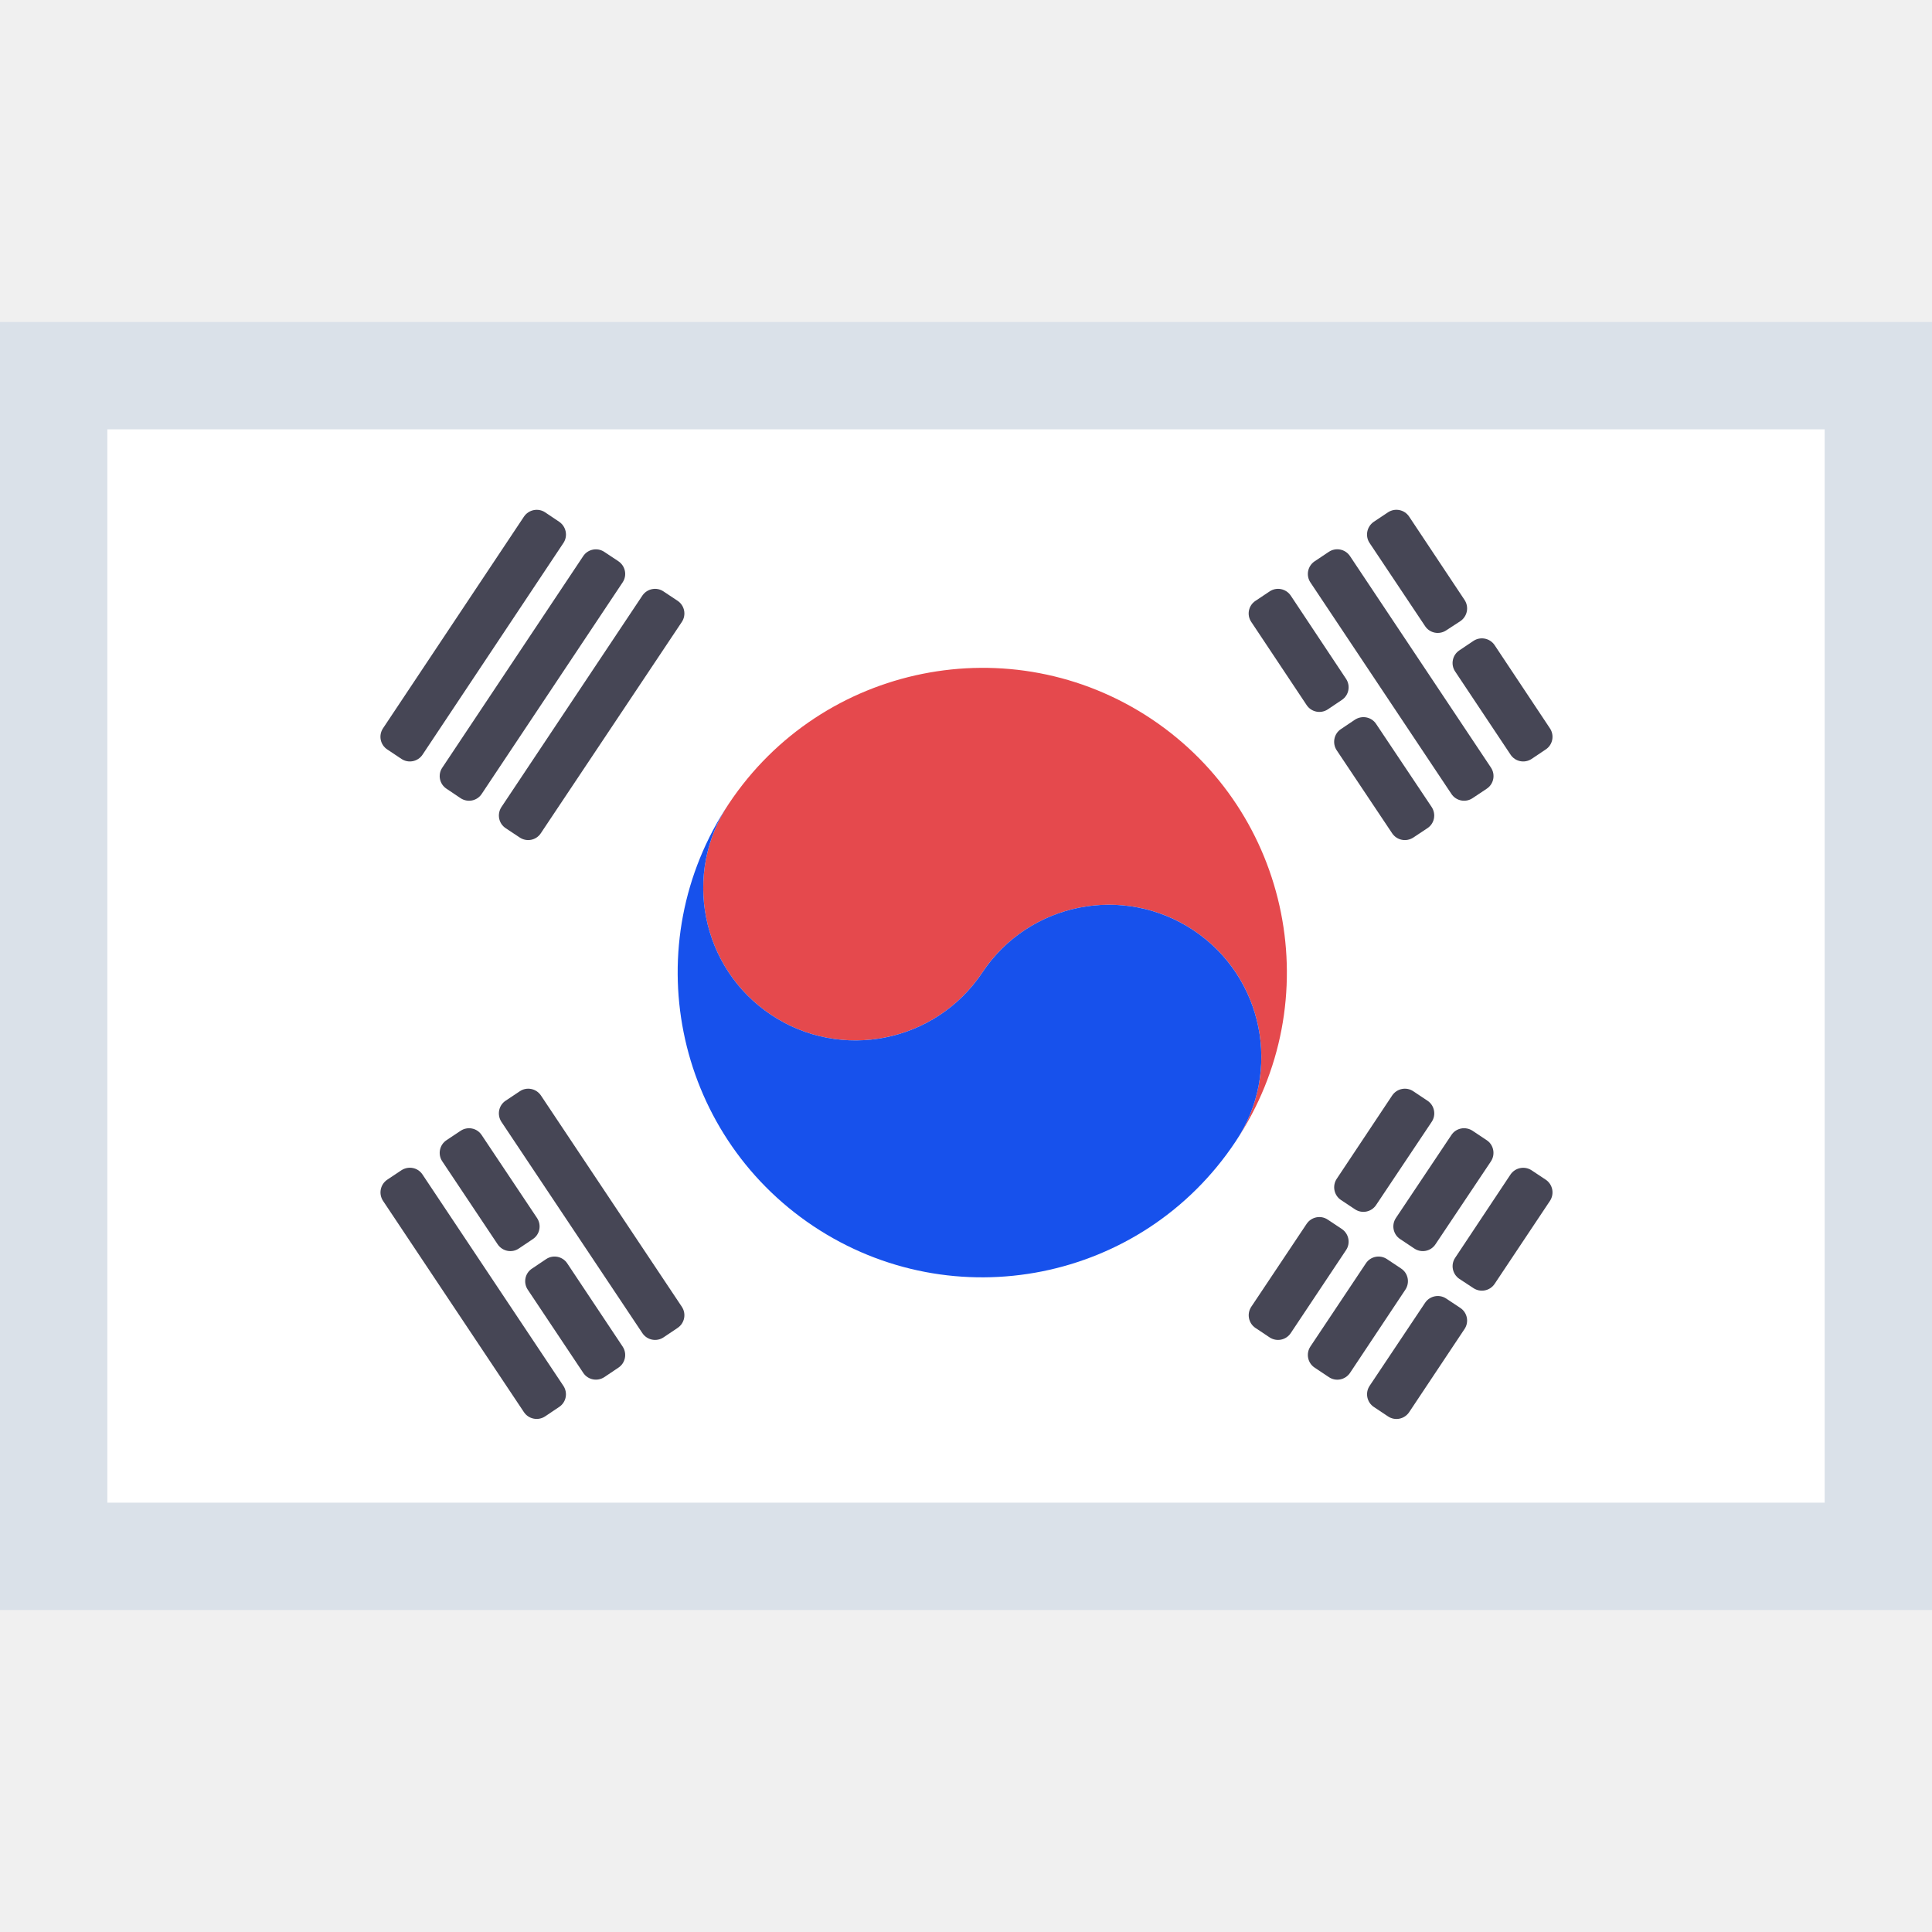
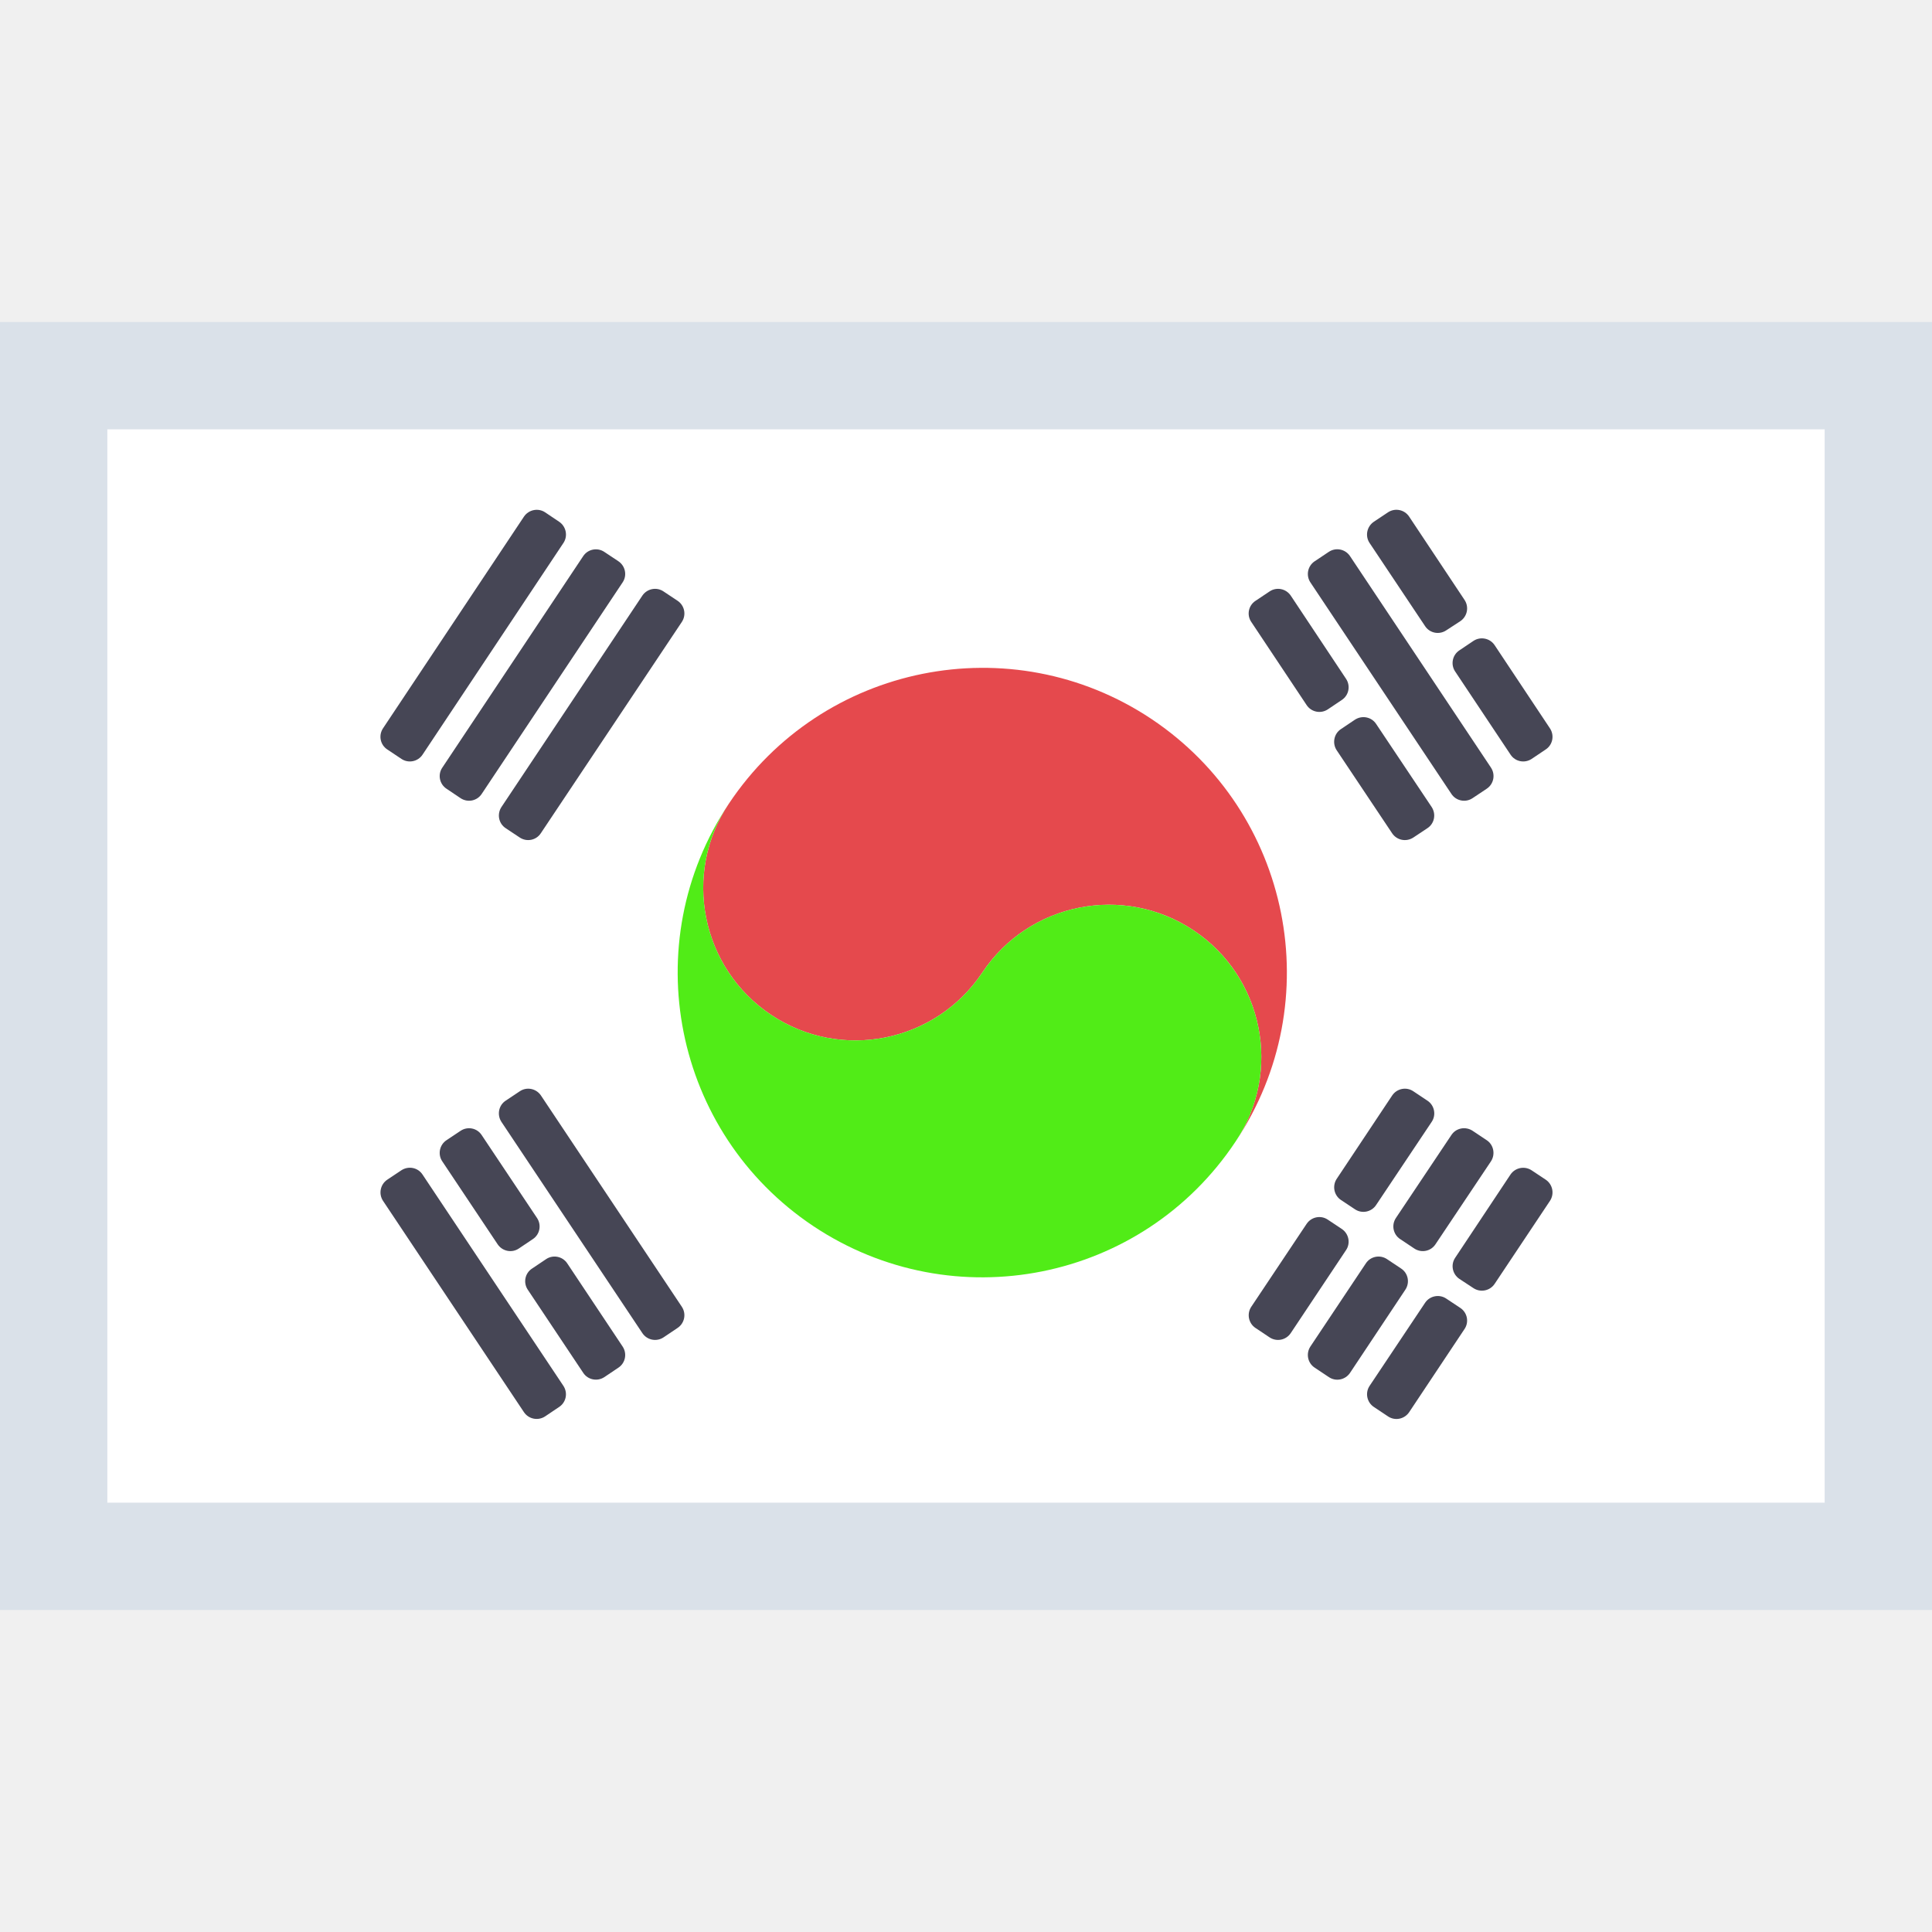
<svg xmlns="http://www.w3.org/2000/svg" width="18px" height="18px" viewBox="0 0 18 18" version="1.1">
  <defs />
  <g id="ko" stroke="none" stroke-width="1" fill="none" fill-rule="evenodd">
    <rect id="bg" stroke="#DAE1E9" fill="#FFFFFF" x="0.5" y="3.5" width="17" height="11" />
    <g id="in-yan" transform="translate(5.5, 5.5)" fill-rule="nonzero">
      <path d="M5.227,1.198 C3.922,0.329 2.16,0.684 1.291,1.987 C0.855,2.637 1.032,3.52 1.684,3.955 C2.336,4.39 3.217,4.213 3.652,3.561 C4.086,2.908 4.968,2.734 5.619,3.167 C6.272,3.601 6.448,4.485 6.012,5.135 C6.882,3.83 6.53,2.068 5.227,1.198" id="Shape" fill="#E5494D" />
-       <path d="M1.291,1.987 C0.855,2.637 1.032,3.52 1.684,3.955 C2.336,4.39 3.217,4.213 3.652,3.561 C4.086,2.908 4.967,2.734 5.619,3.167 C6.272,3.602 6.448,4.485 6.012,5.135 C5.144,6.442 3.382,6.793 2.077,5.923 C0.774,5.053 0.421,3.291 1.291,1.987" id="Shape" fill="#1751EC" />
+       <path d="M1.291,1.987 C0.855,2.637 1.032,3.52 1.684,3.955 C2.336,4.39 3.217,4.213 3.652,3.561 C4.086,2.908 4.967,2.734 5.619,3.167 C6.272,3.602 6.448,4.485 6.012,5.135 C5.144,6.442 3.382,6.793 2.077,5.923 C0.774,5.053 0.421,3.291 1.291,1.987" id="Shape" fill="#51ec17" />
    </g>
    <g id="lines" transform="translate(3.536667, 4.739167)" fill="#464655" fill-rule="nonzero">
      <path d="M8.489,0.81 L9.004,1.585 C9.048,1.651 9.03,1.739 8.965,1.782 L8.834,1.87 C8.769,1.913 8.681,1.896 8.637,1.83 L8.121,1.055 C8.077,0.99 8.095,0.902 8.16,0.859 L8.292,0.771 C8.357,0.727 8.445,0.745 8.489,0.81 Z" id="Shape" />
      <path d="M9.284,2.005 L9.802,2.78 C9.845,2.846 9.828,2.934 9.762,2.977 L9.631,3.064 C9.565,3.107 9.478,3.09 9.434,3.025 L8.917,2.251 C8.874,2.186 8.891,2.097 8.956,2.054 L9.087,1.966 C9.153,1.923 9.241,1.94 9.284,2.005 Z" id="Shape" />
      <path d="M9.041,0.442 L10.354,2.412 C10.398,2.478 10.38,2.566 10.315,2.609 L10.183,2.697 C10.118,2.741 10.029,2.723 9.986,2.658 L8.672,0.687 C8.629,0.622 8.646,0.534 8.712,0.49 L8.844,0.402 C8.909,0.359 8.997,0.376 9.041,0.442 Z" id="Shape" />
      <path d="M9.592,0.074 L10.108,0.85 C10.152,0.916 10.134,1.004 10.069,1.048 L9.937,1.134 C9.872,1.177 9.784,1.16 9.741,1.095 L9.223,0.319 C9.18,0.254 9.198,0.166 9.263,0.122 L9.395,0.034 C9.46,-0.009 9.548,0.008 9.592,0.074 Z" id="Shape" />
      <path d="M10.388,1.271 L10.904,2.047 C10.947,2.112 10.93,2.2 10.865,2.243 L10.734,2.331 C10.668,2.375 10.58,2.357 10.537,2.292 L10.02,1.516 C9.977,1.451 9.995,1.363 10.06,1.32 L10.191,1.232 C10.256,1.189 10.344,1.206 10.388,1.271 Z" id="Shape" />
      <path d="M1.503,5.467 L2.816,7.436 C2.859,7.501 2.842,7.589 2.776,7.633 L2.645,7.721 C2.58,7.764 2.492,7.747 2.448,7.681 L1.135,5.713 C1.092,5.647 1.109,5.559 1.174,5.516 L1.306,5.428 C1.371,5.384 1.459,5.402 1.503,5.467 Z" id="Shape" />
      <path d="M0.951,5.836 L1.467,6.609 C1.51,6.674 1.493,6.762 1.428,6.805 L1.297,6.893 C1.232,6.937 1.144,6.919 1.1,6.854 L0.584,6.081 C0.54,6.016 0.558,5.927 0.623,5.884 L0.755,5.796 C0.82,5.753 0.908,5.77 0.951,5.836 Z" id="Shape" />
      <path d="M1.748,7.031 L2.264,7.806 C2.308,7.872 2.29,7.96 2.225,8.003 L2.094,8.091 C2.029,8.134 1.94,8.117 1.897,8.051 L1.38,7.276 C1.337,7.211 1.354,7.123 1.42,7.08 L1.551,6.992 C1.616,6.948 1.705,6.966 1.748,7.031 Z" id="Shape" />
      <path d="M0.4,6.204 L1.712,8.172 C1.756,8.238 1.738,8.326 1.673,8.369 L1.542,8.457 C1.477,8.5 1.389,8.483 1.345,8.418 L0.032,6.449 C-0.011,6.384 0.006,6.296 0.071,6.252 L0.203,6.164 C0.269,6.121 0.357,6.138 0.4,6.204 Z" id="Shape" />
      <path d="M1.135,2.78 L2.448,0.81 C2.492,0.745 2.58,0.727 2.645,0.771 L2.776,0.858 C2.842,0.902 2.859,0.99 2.816,1.055 L1.502,3.024 C1.459,3.09 1.371,3.107 1.306,3.064 L1.175,2.977 C1.109,2.934 1.092,2.846 1.135,2.78 Z" id="Shape" />
      <path d="M0.584,2.413 L1.897,0.442 C1.94,0.377 2.029,0.359 2.094,0.403 L2.225,0.49 C2.29,0.534 2.308,0.622 2.264,0.687 L0.951,2.658 C0.908,2.723 0.82,2.741 0.754,2.697 L0.623,2.609 C0.558,2.566 0.54,2.478 0.584,2.413 Z" id="Shape" />
      <path d="M0.032,2.046 L1.345,0.074 C1.389,0.009 1.477,-0.009 1.542,0.034 L1.673,0.122 C1.738,0.166 1.756,0.254 1.713,0.319 L0.4,2.292 C0.357,2.357 0.268,2.375 0.203,2.331 L0.071,2.243 C0.006,2.2 -0.012,2.112 0.032,2.046 Z" id="Shape" />
      <path d="M8.121,7.436 L8.637,6.663 C8.681,6.598 8.769,6.58 8.834,6.624 L8.965,6.711 C9.03,6.755 9.048,6.843 9.004,6.908 L8.489,7.681 C8.445,7.747 8.357,7.764 8.292,7.721 L8.16,7.633 C8.095,7.589 8.078,7.501 8.121,7.436 Z" id="Shape" />
      <path d="M8.917,6.244 L9.434,5.467 C9.478,5.402 9.566,5.384 9.631,5.428 L9.763,5.516 C9.828,5.559 9.846,5.648 9.802,5.713 L9.284,6.488 C9.241,6.553 9.153,6.571 9.088,6.528 L8.957,6.441 C8.892,6.398 8.874,6.31 8.917,6.244 Z" id="Shape" />
      <path d="M8.672,7.806 L9.189,7.031 C9.232,6.966 9.32,6.948 9.386,6.992 L9.518,7.08 C9.583,7.123 9.6,7.211 9.557,7.276 L9.041,8.052 C8.997,8.117 8.909,8.135 8.844,8.091 L8.712,8.003 C8.646,7.96 8.629,7.871 8.672,7.806 Z" id="Shape" />
      <path d="M9.469,6.608 L9.986,5.835 C10.029,5.77 10.117,5.753 10.183,5.796 L10.315,5.884 C10.38,5.927 10.397,6.016 10.354,6.081 L9.837,6.854 C9.794,6.919 9.706,6.937 9.64,6.893 L9.508,6.805 C9.443,6.762 9.425,6.674 9.469,6.608 Z" id="Shape" />
      <path d="M9.224,8.172 L9.741,7.398 C9.784,7.334 9.872,7.316 9.937,7.359 L10.068,7.446 C10.134,7.489 10.152,7.578 10.108,7.643 L9.592,8.418 C9.548,8.483 9.46,8.501 9.395,8.457 L9.263,8.369 C9.198,8.326 9.18,8.237 9.224,8.172 Z" id="Shape" />
      <path d="M10.021,6.979 L10.536,6.204 C10.58,6.139 10.668,6.121 10.734,6.165 L10.865,6.252 C10.93,6.296 10.947,6.384 10.904,6.449 L10.388,7.223 C10.344,7.288 10.256,7.305 10.191,7.262 L10.06,7.176 C9.995,7.132 9.977,7.044 10.021,6.979 Z" id="Shape" />
    </g>
  </g>
</svg>
